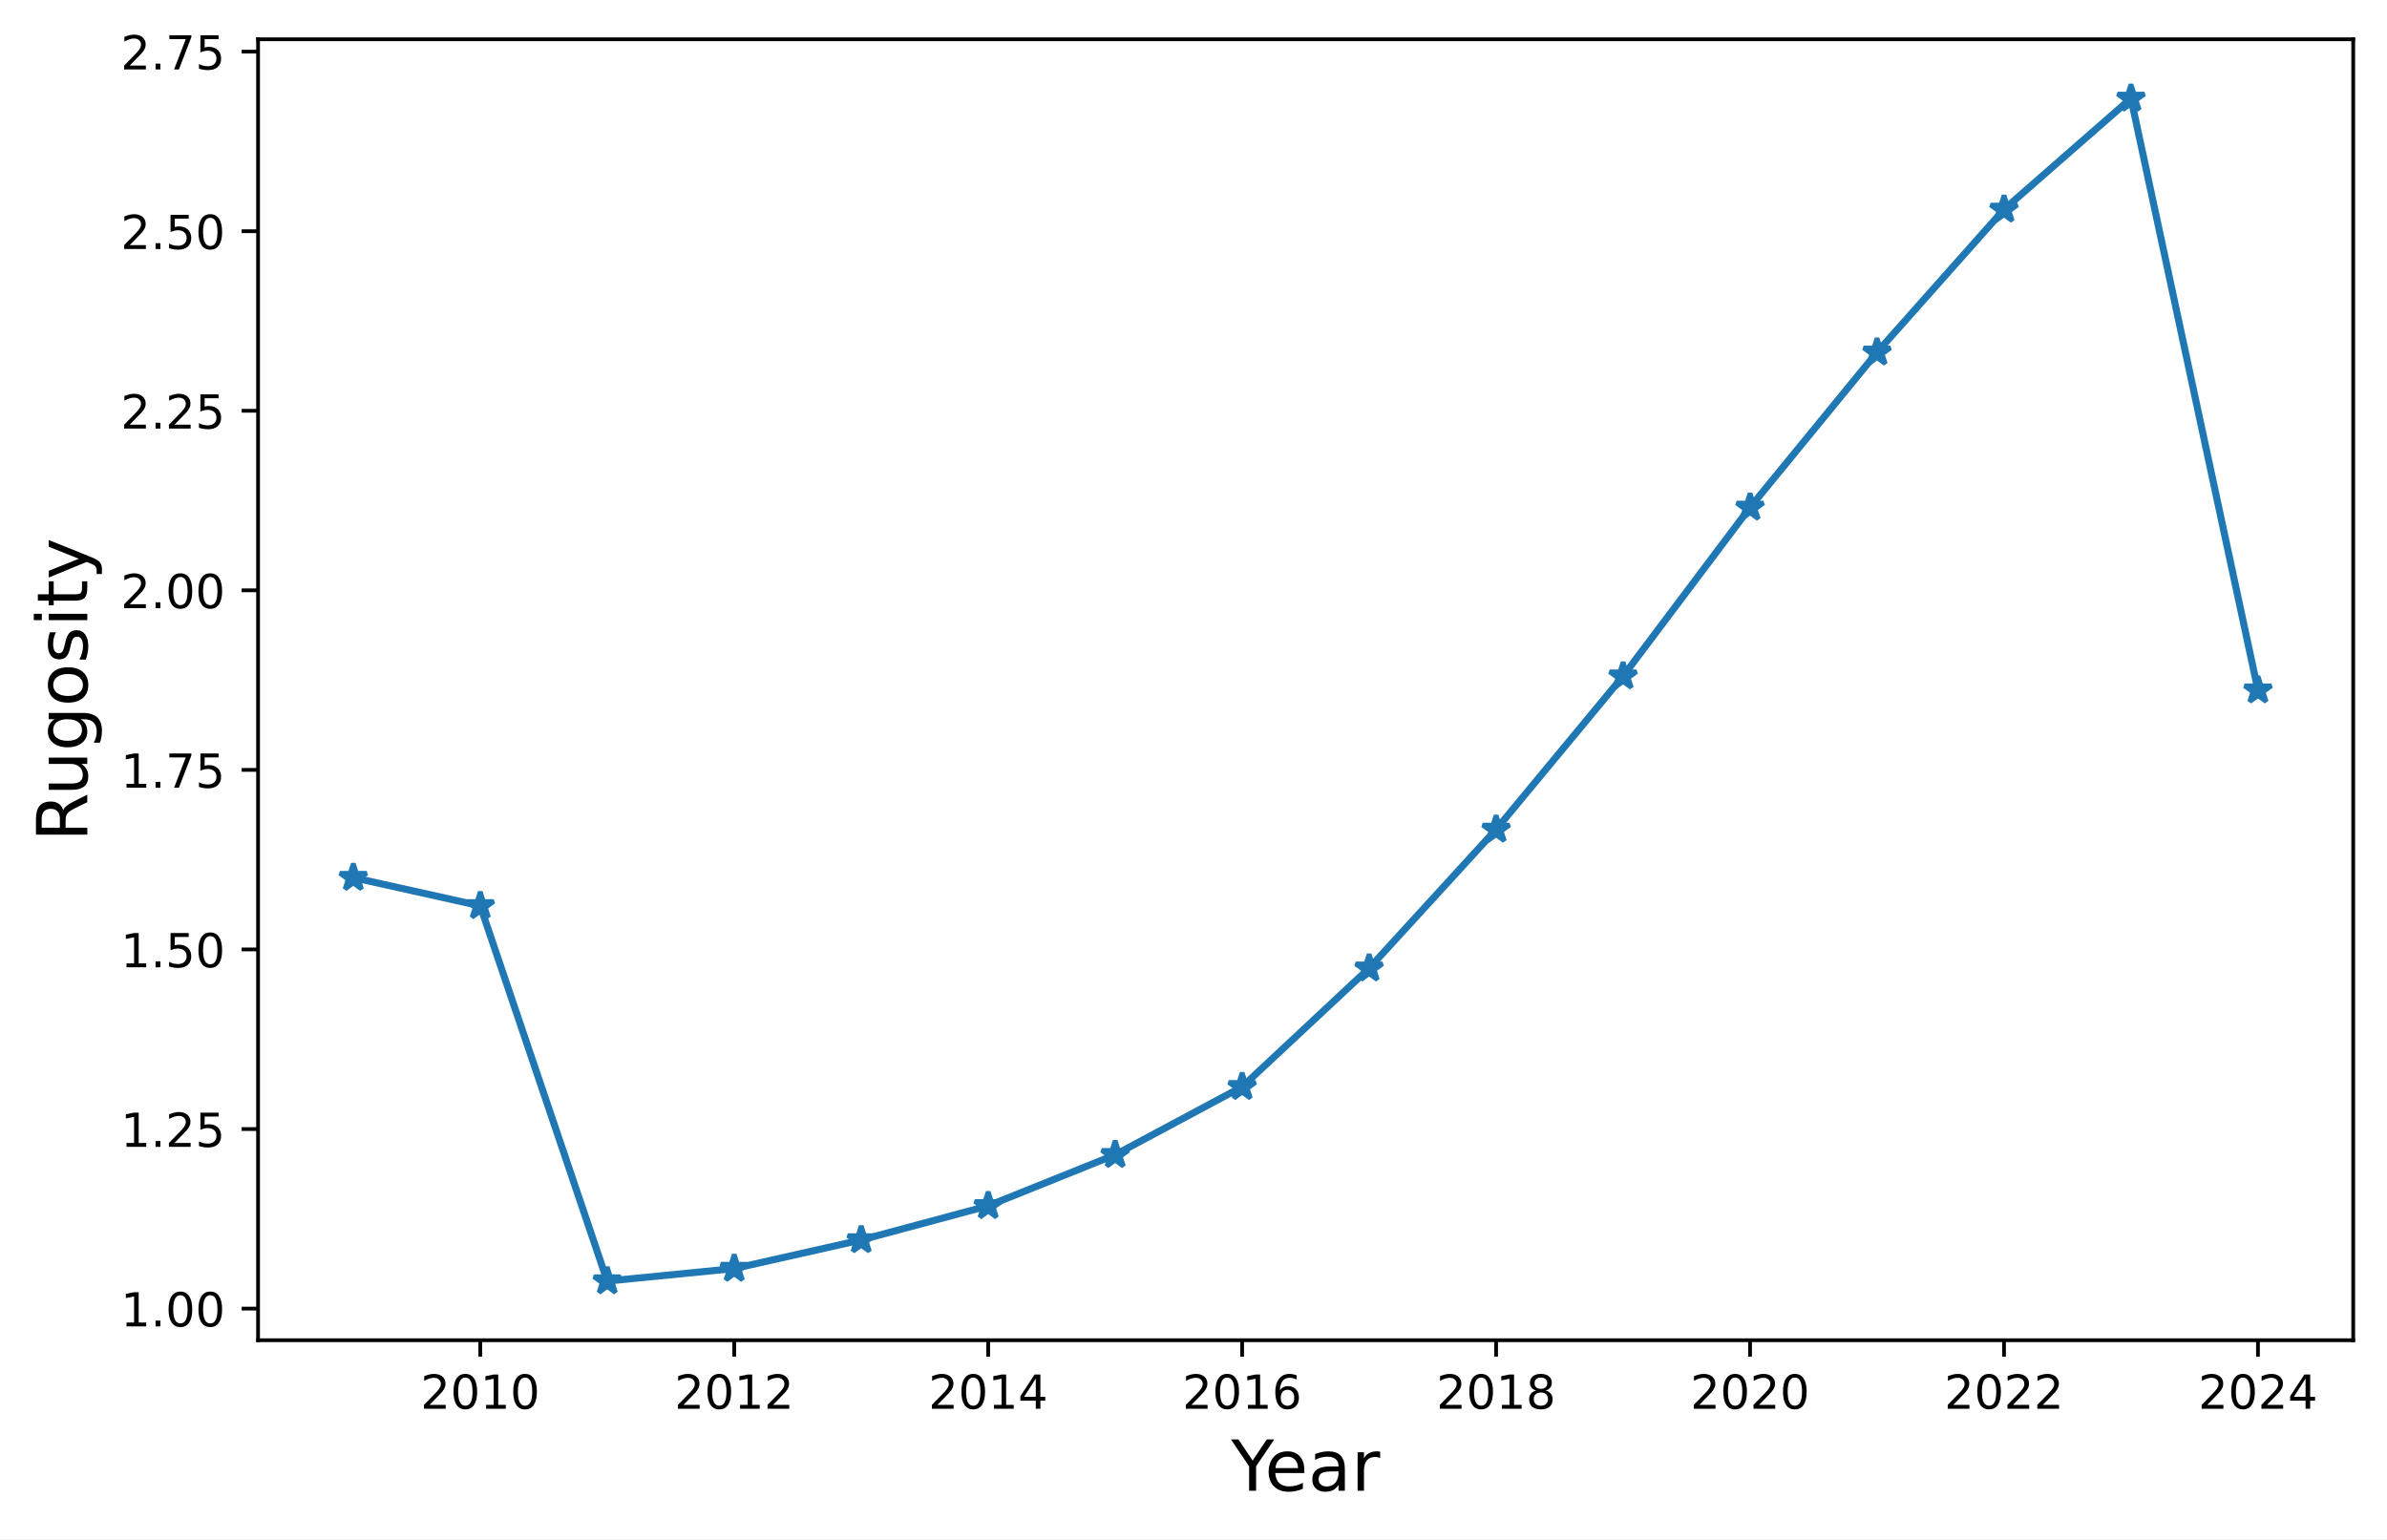
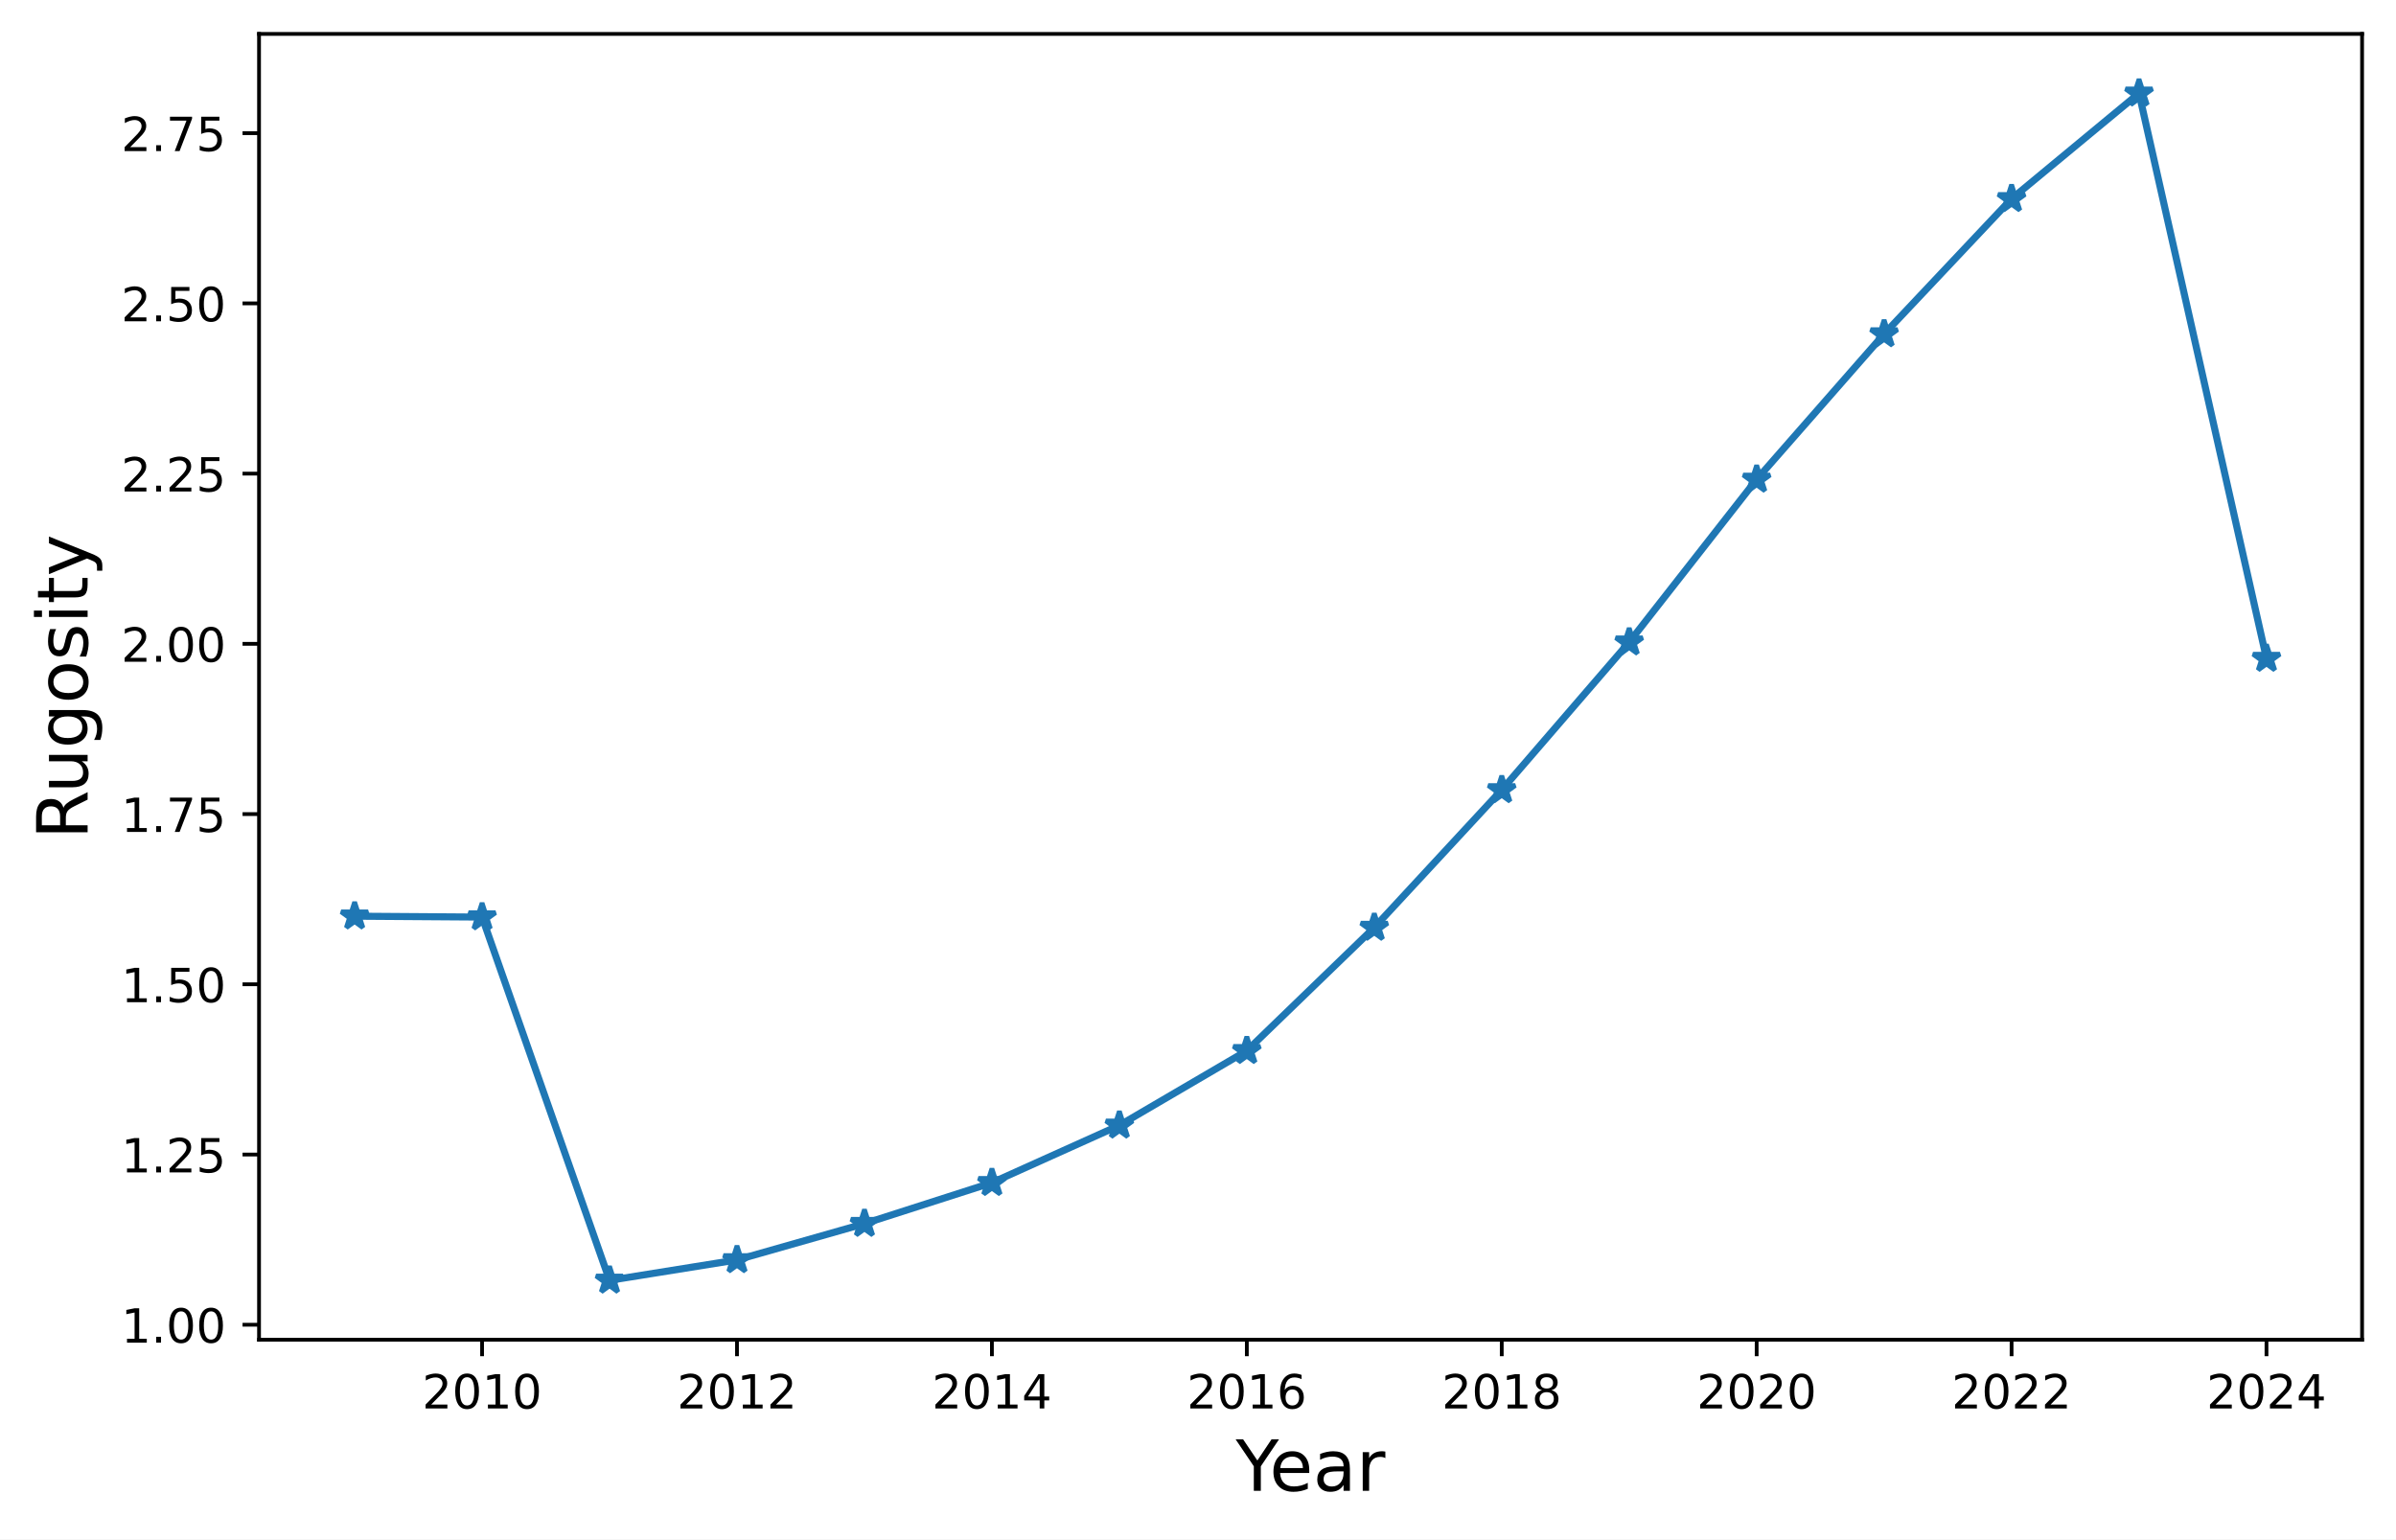
- <svg xmlns="http://www.w3.org/2000/svg" xmlns:xlink="http://www.w3.org/1999/xlink" width="508.583pt" height="327.965pt" viewBox="0 0 508.583 327.965" version="1.1">
+ <svg xmlns="http://www.w3.org/2000/svg" xmlns:xlink="http://www.w3.org/1999/xlink" width="508.583pt" height="326.795pt" viewBox="0 0 508.583 326.795" version="1.1">
  <defs>
    <style type="text/css">*{stroke-linejoin: round; stroke-linecap: butt}</style>
  </defs>
  <g id="figure_1">
    <g id="patch_1">
-       <path d="M 0 327.965  L 508.583 327.965  L 508.583 0  L 0 0  z " style="fill: #ffffff" />
+       <path d="M 0 326.795  L 508.583 326.795  L 508.583 0  L 0 0  z " style="fill: #ffffff" />
    </g>
    <g id="axes_1">
      <g id="patch_2">
-         <path d="M 54.983 285.57  L 501.383 285.57  L 501.383 8.37  L 54.983 8.37  z " style="fill: #ffffff" />
+         <path d="M 54.983 284.4  L 501.383 284.4  L 501.383 7.2  L 54.983 7.2  z " style="fill: #ffffff" />
      </g>
      <g id="matplotlib.axis_1">
        <g id="xtick_1">
          <g id="line2d_1">
            <defs>
-               <path id="m96ef31559e" d="M 0 0  L 0 3.5  " style="stroke: #000000; stroke-width: 0.8" />
+               <path id="m5ec1a1b9ff" d="M 0 0  L 0 3.5  " style="stroke: #000000; stroke-width: 0.8" />
            </defs>
            <g>
-               <use xlink:href="#m96ef31559e" x="102.328" y="285.57" style="stroke: #000000; stroke-width: 0.8" />
+               <use xlink:href="#m5ec1a1b9ff" x="102.328" y="284.4" style="stroke: #000000; stroke-width: 0.8" />
            </g>
          </g>
          <g id="text_1">
-             <g transform="translate(89.60327 300.1683) scale(0.1 -0.1)">
+             <g transform="translate(89.60327 298.9984) scale(0.1 -0.1)">
              <defs>
                <path id="DejaVuSans-32" d="M 1228 531  L 3431 531  L 3431 0  L 469 0  L 469 531  Q 828 903 1448 1529  Q 2069 2156 2228 2338  Q 2531 2678 2651 2914  Q 2772 3150 2772 3378  Q 2772 3750 2511 3984  Q 2250 4219 1831 4219  Q 1534 4219 1204 4116  Q 875 4013 500 3803  L 500 4441  Q 881 4594 1212 4672  Q 1544 4750 1819 4750  Q 2544 4750 2975 4387  Q 3406 4025 3406 3419  Q 3406 3131 3298 2873  Q 3191 2616 2906 2266  Q 2828 2175 2409 1742  Q 1991 1309 1228 531  z " transform="scale(0.015625)" />
                <path id="DejaVuSans-30" d="M 2034 4250  Q 1547 4250 1301 3770  Q 1056 3291 1056 2328  Q 1056 1369 1301 889  Q 1547 409 2034 409  Q 2525 409 2770 889  Q 3016 1369 3016 2328  Q 3016 3291 2770 3770  Q 2525 4250 2034 4250  z M 2034 4750  Q 2819 4750 3233 4129  Q 3647 3509 3647 2328  Q 3647 1150 3233 529  Q 2819 -91 2034 -91  Q 1250 -91 836 529  Q 422 1150 422 2328  Q 422 3509 836 4129  Q 1250 4750 2034 4750  z " transform="scale(0.015625)" />
                <path id="DejaVuSans-31" d="M 794 531  L 1825 531  L 1825 4091  L 703 3866  L 703 4441  L 1819 4666  L 2450 4666  L 2450 531  L 3481 531  L 3481 0  L 794 0  L 794 531  z " transform="scale(0.015625)" />
              </defs>
              <use xlink:href="#DejaVuSans-32" />
              <use xlink:href="#DejaVuSans-30" x="63.623" />
              <use xlink:href="#DejaVuSans-31" x="127.246" />
              <use xlink:href="#DejaVuSans-30" x="190.869" />
            </g>
          </g>
        </g>
        <g id="xtick_2">
          <g id="line2d_2">
            <g>
-               <use xlink:href="#m96ef31559e" x="156.437" y="285.57" style="stroke: #000000; stroke-width: 0.8" />
+               <use xlink:href="#m5ec1a1b9ff" x="156.437" y="284.4" style="stroke: #000000; stroke-width: 0.8" />
            </g>
          </g>
          <g id="text_2">
-             <g transform="translate(143.7124 300.1683) scale(0.1 -0.1)">
+             <g transform="translate(143.7124 298.9984) scale(0.1 -0.1)">
              <use xlink:href="#DejaVuSans-32" />
              <use xlink:href="#DejaVuSans-30" x="63.623" />
              <use xlink:href="#DejaVuSans-31" x="127.246" />
              <use xlink:href="#DejaVuSans-32" x="190.869" />
            </g>
          </g>
        </g>
        <g id="xtick_3">
          <g id="line2d_3">
            <g>
-               <use xlink:href="#m96ef31559e" x="210.546" y="285.57" style="stroke: #000000; stroke-width: 0.8" />
+               <use xlink:href="#m5ec1a1b9ff" x="210.546" y="284.4" style="stroke: #000000; stroke-width: 0.8" />
            </g>
          </g>
          <g id="text_3">
-             <g transform="translate(197.8214 300.1683) scale(0.1 -0.1)">
+             <g transform="translate(197.8214 298.9984) scale(0.1 -0.1)">
              <defs>
                <path id="DejaVuSans-34" d="M 2419 4116  L 825 1625  L 2419 1625  L 2419 4116  z M 2253 4666  L 3047 4666  L 3047 1625  L 3713 1625  L 3713 1100  L 3047 1100  L 3047 0  L 2419 0  L 2419 1100  L 313 1100  L 313 1709  L 2253 4666  z " transform="scale(0.015625)" />
              </defs>
              <use xlink:href="#DejaVuSans-32" />
              <use xlink:href="#DejaVuSans-30" x="63.623" />
              <use xlink:href="#DejaVuSans-31" x="127.246" />
              <use xlink:href="#DejaVuSans-34" x="190.869" />
            </g>
          </g>
        </g>
        <g id="xtick_4">
          <g id="line2d_4">
            <g>
-               <use xlink:href="#m96ef31559e" x="264.656" y="285.57" style="stroke: #000000; stroke-width: 0.8" />
+               <use xlink:href="#m5ec1a1b9ff" x="264.656" y="284.4" style="stroke: #000000; stroke-width: 0.8" />
            </g>
          </g>
          <g id="text_4">
-             <g transform="translate(251.9305 300.1683) scale(0.1 -0.1)">
+             <g transform="translate(251.9305 298.9984) scale(0.1 -0.1)">
              <defs>
                <path id="DejaVuSans-36" d="M 2113 2584  Q 1688 2584 1439 2293  Q 1191 2003 1191 1497  Q 1191 994 1439 701  Q 1688 409 2113 409  Q 2538 409 2786 701  Q 3034 994 3034 1497  Q 3034 2003 2786 2293  Q 2538 2584 2113 2584  z M 3366 4563  L 3366 3988  Q 3128 4100 2886 4159  Q 2644 4219 2406 4219  Q 1781 4219 1451 3797  Q 1122 3375 1075 2522  Q 1259 2794 1537 2939  Q 1816 3084 2150 3084  Q 2853 3084 3261 2657  Q 3669 2231 3669 1497  Q 3669 778 3244 343  Q 2819 -91 2113 -91  Q 1303 -91 875 529  Q 447 1150 447 2328  Q 447 3434 972 4092  Q 1497 4750 2381 4750  Q 2619 4750 2861 4703  Q 3103 4656 3366 4563  z " transform="scale(0.015625)" />
              </defs>
              <use xlink:href="#DejaVuSans-32" />
              <use xlink:href="#DejaVuSans-30" x="63.623" />
              <use xlink:href="#DejaVuSans-31" x="127.246" />
              <use xlink:href="#DejaVuSans-36" x="190.869" />
            </g>
          </g>
        </g>
        <g id="xtick_5">
          <g id="line2d_5">
            <g>
-               <use xlink:href="#m96ef31559e" x="318.765" y="285.57" style="stroke: #000000; stroke-width: 0.8" />
+               <use xlink:href="#m5ec1a1b9ff" x="318.765" y="284.4" style="stroke: #000000; stroke-width: 0.8" />
            </g>
          </g>
          <g id="text_5">
-             <g transform="translate(306.0396 300.1683) scale(0.1 -0.1)">
+             <g transform="translate(306.0396 298.9984) scale(0.1 -0.1)">
              <defs>
                <path id="DejaVuSans-38" d="M 2034 2216  Q 1584 2216 1326 1975  Q 1069 1734 1069 1313  Q 1069 891 1326 650  Q 1584 409 2034 409  Q 2484 409 2743 651  Q 3003 894 3003 1313  Q 3003 1734 2745 1975  Q 2488 2216 2034 2216  z M 1403 2484  Q 997 2584 770 2862  Q 544 3141 544 3541  Q 544 4100 942 4425  Q 1341 4750 2034 4750  Q 2731 4750 3128 4425  Q 3525 4100 3525 3541  Q 3525 3141 3298 2862  Q 3072 2584 2669 2484  Q 3125 2378 3379 2068  Q 3634 1759 3634 1313  Q 3634 634 3220 271  Q 2806 -91 2034 -91  Q 1263 -91 848 271  Q 434 634 434 1313  Q 434 1759 690 2068  Q 947 2378 1403 2484  z M 1172 3481  Q 1172 3119 1398 2916  Q 1625 2713 2034 2713  Q 2441 2713 2670 2916  Q 2900 3119 2900 3481  Q 2900 3844 2670 4047  Q 2441 4250 2034 4250  Q 1625 4250 1398 4047  Q 1172 3844 1172 3481  z " transform="scale(0.015625)" />
              </defs>
              <use xlink:href="#DejaVuSans-32" />
              <use xlink:href="#DejaVuSans-30" x="63.623" />
              <use xlink:href="#DejaVuSans-31" x="127.246" />
              <use xlink:href="#DejaVuSans-38" x="190.869" />
            </g>
          </g>
        </g>
        <g id="xtick_6">
          <g id="line2d_6">
            <g>
-               <use xlink:href="#m96ef31559e" x="372.874" y="285.57" style="stroke: #000000; stroke-width: 0.8" />
+               <use xlink:href="#m5ec1a1b9ff" x="372.874" y="284.4" style="stroke: #000000; stroke-width: 0.8" />
            </g>
          </g>
          <g id="text_6">
-             <g transform="translate(360.1487 300.1683) scale(0.1 -0.1)">
+             <g transform="translate(360.1487 298.9984) scale(0.1 -0.1)">
              <use xlink:href="#DejaVuSans-32" />
              <use xlink:href="#DejaVuSans-30" x="63.623" />
              <use xlink:href="#DejaVuSans-32" x="127.246" />
              <use xlink:href="#DejaVuSans-30" x="190.869" />
            </g>
          </g>
        </g>
        <g id="xtick_7">
          <g id="line2d_7">
            <g>
-               <use xlink:href="#m96ef31559e" x="426.983" y="285.57" style="stroke: #000000; stroke-width: 0.8" />
+               <use xlink:href="#m5ec1a1b9ff" x="426.983" y="284.4" style="stroke: #000000; stroke-width: 0.8" />
            </g>
          </g>
          <g id="text_7">
-             <g transform="translate(414.2578 300.1683) scale(0.1 -0.1)">
+             <g transform="translate(414.2578 298.9984) scale(0.1 -0.1)">
              <use xlink:href="#DejaVuSans-32" />
              <use xlink:href="#DejaVuSans-30" x="63.623" />
              <use xlink:href="#DejaVuSans-32" x="127.246" />
              <use xlink:href="#DejaVuSans-32" x="190.869" />
            </g>
          </g>
        </g>
        <g id="xtick_8">
          <g id="line2d_8">
            <g>
-               <use xlink:href="#m96ef31559e" x="481.092" y="285.57" style="stroke: #000000; stroke-width: 0.8" />
+               <use xlink:href="#m5ec1a1b9ff" x="481.092" y="284.4" style="stroke: #000000; stroke-width: 0.8" />
            </g>
          </g>
          <g id="text_8">
-             <g transform="translate(468.3669 300.1683) scale(0.1 -0.1)">
+             <g transform="translate(468.3669 298.9984) scale(0.1 -0.1)">
              <use xlink:href="#DejaVuSans-32" />
              <use xlink:href="#DejaVuSans-30" x="63.623" />
              <use xlink:href="#DejaVuSans-32" x="127.246" />
              <use xlink:href="#DejaVuSans-34" x="190.869" />
            </g>
          </g>
        </g>
        <g id="text_9">
-           <g transform="translate(262.3016 317.6457) scale(0.15 -0.15)">
+           <g transform="translate(262.3016 316.4758) scale(0.15 -0.15)">
            <defs>
              <path id="DejaVuSans-59" d="M -13 4666  L 666 4666  L 1959 2747  L 3244 4666  L 3922 4666  L 2272 2222  L 2272 0  L 1638 0  L 1638 2222  L -13 4666  z " transform="scale(0.015625)" />
              <path id="DejaVuSans-65" d="M 3597 1894  L 3597 1613  L 953 1613  Q 991 1019 1311 708  Q 1631 397 2203 397  Q 2534 397 2845 478  Q 3156 559 3463 722  L 3463 178  Q 3153 47 2828 -22  Q 2503 -91 2169 -91  Q 1331 -91 842 396  Q 353 884 353 1716  Q 353 2575 817 3079  Q 1281 3584 2069 3584  Q 2775 3584 3186 3129  Q 3597 2675 3597 1894  z M 3022 2063  Q 3016 2534 2758 2815  Q 2500 3097 2075 3097  Q 1594 3097 1305 2825  Q 1016 2553 972 2059  L 3022 2063  z " transform="scale(0.015625)" />
              <path id="DejaVuSans-61" d="M 2194 1759  Q 1497 1759 1228 1600  Q 959 1441 959 1056  Q 959 750 1161 570  Q 1363 391 1709 391  Q 2188 391 2477 730  Q 2766 1069 2766 1631  L 2766 1759  L 2194 1759  z M 3341 1997  L 3341 0  L 2766 0  L 2766 531  Q 2569 213 2275 61  Q 1981 -91 1556 -91  Q 1019 -91 701 211  Q 384 513 384 1019  Q 384 1609 779 1909  Q 1175 2209 1959 2209  L 2766 2209  L 2766 2266  Q 2766 2663 2505 2880  Q 2244 3097 1772 3097  Q 1472 3097 1187 3025  Q 903 2953 641 2809  L 641 3341  Q 956 3463 1253 3523  Q 1550 3584 1831 3584  Q 2591 3584 2966 3190  Q 3341 2797 3341 1997  z " transform="scale(0.015625)" />
              <path id="DejaVuSans-72" d="M 2631 2963  Q 2534 3019 2420 3045  Q 2306 3072 2169 3072  Q 1681 3072 1420 2755  Q 1159 2438 1159 1844  L 1159 0  L 581 0  L 581 3500  L 1159 3500  L 1159 2956  Q 1341 3275 1631 3429  Q 1922 3584 2338 3584  Q 2397 3584 2469 3576  Q 2541 3569 2628 3553  L 2631 2963  z " transform="scale(0.015625)" />
            </defs>
            <use xlink:href="#DejaVuSans-59" />
            <use xlink:href="#DejaVuSans-65" x="47.834" />
            <use xlink:href="#DejaVuSans-61" x="109.357" />
            <use xlink:href="#DejaVuSans-72" x="170.637" />
          </g>
        </g>
      </g>
      <g id="matplotlib.axis_2">
        <g id="ytick_1">
          <g id="line2d_9">
            <defs>
-               <path id="md40ac750f4" d="M 0 0  L -3.5 0  " style="stroke: #000000; stroke-width: 0.8" />
+               <path id="me7e312213f" d="M 0 0  L -3.5 0  " style="stroke: #000000; stroke-width: 0.8" />
            </defs>
            <g>
-               <use xlink:href="#md40ac750f4" x="54.983" y="278.828" style="stroke: #000000; stroke-width: 0.8" />
+               <use xlink:href="#me7e312213f" x="54.983" y="281.221" style="stroke: #000000; stroke-width: 0.8" />
            </g>
          </g>
          <g id="text_10">
-             <g transform="translate(25.71719 282.6271) scale(0.1 -0.1)">
+             <g transform="translate(25.71719 285.0204) scale(0.1 -0.1)">
              <defs>
                <path id="DejaVuSans-2e" d="M 684 794  L 1344 794  L 1344 0  L 684 0  L 684 794  z " transform="scale(0.015625)" />
              </defs>
              <use xlink:href="#DejaVuSans-31" />
              <use xlink:href="#DejaVuSans-2e" x="63.623" />
              <use xlink:href="#DejaVuSans-30" x="95.41" />
              <use xlink:href="#DejaVuSans-30" x="159.033" />
            </g>
          </g>
        </g>
        <g id="ytick_2">
          <g id="line2d_10">
            <g>
-               <use xlink:href="#md40ac750f4" x="54.983" y="240.567" style="stroke: #000000; stroke-width: 0.8" />
+               <use xlink:href="#me7e312213f" x="54.983" y="245.085" style="stroke: #000000; stroke-width: 0.8" />
            </g>
          </g>
          <g id="text_11">
-             <g transform="translate(25.71719 244.3658) scale(0.1 -0.1)">
+             <g transform="translate(25.71719 248.8845) scale(0.1 -0.1)">
              <defs>
                <path id="DejaVuSans-35" d="M 691 4666  L 3169 4666  L 3169 4134  L 1269 4134  L 1269 2991  Q 1406 3038 1543 3061  Q 1681 3084 1819 3084  Q 2600 3084 3056 2656  Q 3513 2228 3513 1497  Q 3513 744 3044 326  Q 2575 -91 1722 -91  Q 1428 -91 1123 -41  Q 819 9 494 109  L 494 744  Q 775 591 1075 516  Q 1375 441 1709 441  Q 2250 441 2565 725  Q 2881 1009 2881 1497  Q 2881 1984 2565 2268  Q 2250 2553 1709 2553  Q 1456 2553 1204 2497  Q 953 2441 691 2322  L 691 4666  z " transform="scale(0.015625)" />
              </defs>
              <use xlink:href="#DejaVuSans-31" />
              <use xlink:href="#DejaVuSans-2e" x="63.623" />
              <use xlink:href="#DejaVuSans-32" x="95.41" />
              <use xlink:href="#DejaVuSans-35" x="159.033" />
            </g>
          </g>
        </g>
        <g id="ytick_3">
          <g id="line2d_11">
            <g>
-               <use xlink:href="#md40ac750f4" x="54.983" y="202.305" style="stroke: #000000; stroke-width: 0.8" />
+               <use xlink:href="#me7e312213f" x="54.983" y="208.949" style="stroke: #000000; stroke-width: 0.8" />
            </g>
          </g>
          <g id="text_12">
-             <g transform="translate(25.71719 206.1046) scale(0.1 -0.1)">
+             <g transform="translate(25.71719 212.7486) scale(0.1 -0.1)">
              <use xlink:href="#DejaVuSans-31" />
              <use xlink:href="#DejaVuSans-2e" x="63.623" />
              <use xlink:href="#DejaVuSans-35" x="95.41" />
              <use xlink:href="#DejaVuSans-30" x="159.033" />
            </g>
          </g>
        </g>
        <g id="ytick_4">
          <g id="line2d_12">
            <g>
-               <use xlink:href="#md40ac750f4" x="54.983" y="164.044" style="stroke: #000000; stroke-width: 0.8" />
+               <use xlink:href="#me7e312213f" x="54.983" y="172.813" style="stroke: #000000; stroke-width: 0.8" />
            </g>
          </g>
          <g id="text_13">
-             <g transform="translate(25.71719 167.8434) scale(0.1 -0.1)">
+             <g transform="translate(25.71719 176.6127) scale(0.1 -0.1)">
              <defs>
                <path id="DejaVuSans-37" d="M 525 4666  L 3525 4666  L 3525 4397  L 1831 0  L 1172 0  L 2766 4134  L 525 4134  L 525 4666  z " transform="scale(0.015625)" />
              </defs>
              <use xlink:href="#DejaVuSans-31" />
              <use xlink:href="#DejaVuSans-2e" x="63.623" />
              <use xlink:href="#DejaVuSans-37" x="95.41" />
              <use xlink:href="#DejaVuSans-35" x="159.033" />
            </g>
          </g>
        </g>
        <g id="ytick_5">
          <g id="line2d_13">
            <g>
-               <use xlink:href="#md40ac750f4" x="54.983" y="125.783" style="stroke: #000000; stroke-width: 0.8" />
+               <use xlink:href="#me7e312213f" x="54.983" y="136.678" style="stroke: #000000; stroke-width: 0.8" />
            </g>
          </g>
          <g id="text_14">
-             <g transform="translate(25.71719 129.5821) scale(0.1 -0.1)">
+             <g transform="translate(25.71719 140.4768) scale(0.1 -0.1)">
              <use xlink:href="#DejaVuSans-32" />
              <use xlink:href="#DejaVuSans-2e" x="63.623" />
              <use xlink:href="#DejaVuSans-30" x="95.41" />
              <use xlink:href="#DejaVuSans-30" x="159.033" />
            </g>
          </g>
        </g>
        <g id="ytick_6">
          <g id="line2d_14">
            <g>
-               <use xlink:href="#md40ac750f4" x="54.983" y="87.522" style="stroke: #000000; stroke-width: 0.8" />
+               <use xlink:href="#me7e312213f" x="54.983" y="100.542" style="stroke: #000000; stroke-width: 0.8" />
            </g>
          </g>
          <g id="text_15">
-             <g transform="translate(25.71719 91.3209) scale(0.1 -0.1)">
+             <g transform="translate(25.71719 104.3409) scale(0.1 -0.1)">
              <use xlink:href="#DejaVuSans-32" />
              <use xlink:href="#DejaVuSans-2e" x="63.623" />
              <use xlink:href="#DejaVuSans-32" x="95.41" />
              <use xlink:href="#DejaVuSans-35" x="159.033" />
            </g>
          </g>
        </g>
        <g id="ytick_7">
          <g id="line2d_15">
            <g>
-               <use xlink:href="#md40ac750f4" x="54.983" y="49.26" style="stroke: #000000; stroke-width: 0.8" />
+               <use xlink:href="#me7e312213f" x="54.983" y="64.406" style="stroke: #000000; stroke-width: 0.8" />
            </g>
          </g>
          <g id="text_16">
-             <g transform="translate(25.71719 53.05967) scale(0.1 -0.1)">
+             <g transform="translate(25.71719 68.20499) scale(0.1 -0.1)">
              <use xlink:href="#DejaVuSans-32" />
              <use xlink:href="#DejaVuSans-2e" x="63.623" />
              <use xlink:href="#DejaVuSans-35" x="95.41" />
              <use xlink:href="#DejaVuSans-30" x="159.033" />
            </g>
          </g>
        </g>
        <g id="ytick_8">
          <g id="line2d_16">
            <g>
-               <use xlink:href="#md40ac750f4" x="54.983" y="10.999" style="stroke: #000000; stroke-width: 0.8" />
+               <use xlink:href="#me7e312213f" x="54.983" y="28.27" style="stroke: #000000; stroke-width: 0.8" />
            </g>
          </g>
          <g id="text_17">
-             <g transform="translate(25.71719 14.79844) scale(0.1 -0.1)">
+             <g transform="translate(25.71719 32.06909) scale(0.1 -0.1)">
              <use xlink:href="#DejaVuSans-32" />
              <use xlink:href="#DejaVuSans-2e" x="63.623" />
              <use xlink:href="#DejaVuSans-37" x="95.41" />
              <use xlink:href="#DejaVuSans-35" x="159.033" />
            </g>
          </g>
        </g>
        <g id="text_18">
-           <g transform="translate(18.59766 179.3171) rotate(-90) scale(0.15 -0.15)">
+           <g transform="translate(18.59766 178.1473) rotate(-90) scale(0.15 -0.15)">
            <defs>
              <path id="DejaVuSans-52" d="M 2841 2188  Q 3044 2119 3236 1894  Q 3428 1669 3622 1275  L 4263 0  L 3584 0  L 2988 1197  Q 2756 1666 2539 1819  Q 2322 1972 1947 1972  L 1259 1972  L 1259 0  L 628 0  L 628 4666  L 2053 4666  Q 2853 4666 3247 4331  Q 3641 3997 3641 3322  Q 3641 2881 3436 2590  Q 3231 2300 2841 2188  z M 1259 4147  L 1259 2491  L 2053 2491  Q 2509 2491 2742 2702  Q 2975 2913 2975 3322  Q 2975 3731 2742 3939  Q 2509 4147 2053 4147  L 1259 4147  z " transform="scale(0.015625)" />
              <path id="DejaVuSans-75" d="M 544 1381  L 544 3500  L 1119 3500  L 1119 1403  Q 1119 906 1312 657  Q 1506 409 1894 409  Q 2359 409 2629 706  Q 2900 1003 2900 1516  L 2900 3500  L 3475 3500  L 3475 0  L 2900 0  L 2900 538  Q 2691 219 2414 64  Q 2138 -91 1772 -91  Q 1169 -91 856 284  Q 544 659 544 1381  z M 1991 3584  L 1991 3584  z " transform="scale(0.015625)" />
              <path id="DejaVuSans-67" d="M 2906 1791  Q 2906 2416 2648 2759  Q 2391 3103 1925 3103  Q 1463 3103 1205 2759  Q 947 2416 947 1791  Q 947 1169 1205 825  Q 1463 481 1925 481  Q 2391 481 2648 825  Q 2906 1169 2906 1791  z M 3481 434  Q 3481 -459 3084 -895  Q 2688 -1331 1869 -1331  Q 1566 -1331 1297 -1286  Q 1028 -1241 775 -1147  L 775 -588  Q 1028 -725 1275 -790  Q 1522 -856 1778 -856  Q 2344 -856 2625 -561  Q 2906 -266 2906 331  L 2906 616  Q 2728 306 2450 153  Q 2172 0 1784 0  Q 1141 0 747 490  Q 353 981 353 1791  Q 353 2603 747 3093  Q 1141 3584 1784 3584  Q 2172 3584 2450 3431  Q 2728 3278 2906 2969  L 2906 3500  L 3481 3500  L 3481 434  z " transform="scale(0.015625)" />
              <path id="DejaVuSans-6f" d="M 1959 3097  Q 1497 3097 1228 2736  Q 959 2375 959 1747  Q 959 1119 1226 758  Q 1494 397 1959 397  Q 2419 397 2687 759  Q 2956 1122 2956 1747  Q 2956 2369 2687 2733  Q 2419 3097 1959 3097  z M 1959 3584  Q 2709 3584 3137 3096  Q 3566 2609 3566 1747  Q 3566 888 3137 398  Q 2709 -91 1959 -91  Q 1206 -91 779 398  Q 353 888 353 1747  Q 353 2609 779 3096  Q 1206 3584 1959 3584  z " transform="scale(0.015625)" />
              <path id="DejaVuSans-73" d="M 2834 3397  L 2834 2853  Q 2591 2978 2328 3040  Q 2066 3103 1784 3103  Q 1356 3103 1142 2972  Q 928 2841 928 2578  Q 928 2378 1081 2264  Q 1234 2150 1697 2047  L 1894 2003  Q 2506 1872 2764 1633  Q 3022 1394 3022 966  Q 3022 478 2636 193  Q 2250 -91 1575 -91  Q 1294 -91 989 -36  Q 684 19 347 128  L 347 722  Q 666 556 975 473  Q 1284 391 1588 391  Q 1994 391 2212 530  Q 2431 669 2431 922  Q 2431 1156 2273 1281  Q 2116 1406 1581 1522  L 1381 1569  Q 847 1681 609 1914  Q 372 2147 372 2553  Q 372 3047 722 3315  Q 1072 3584 1716 3584  Q 2034 3584 2315 3537  Q 2597 3491 2834 3397  z " transform="scale(0.015625)" />
              <path id="DejaVuSans-69" d="M 603 3500  L 1178 3500  L 1178 0  L 603 0  L 603 3500  z M 603 4863  L 1178 4863  L 1178 4134  L 603 4134  L 603 4863  z " transform="scale(0.015625)" />
              <path id="DejaVuSans-74" d="M 1172 4494  L 1172 3500  L 2356 3500  L 2356 3053  L 1172 3053  L 1172 1153  Q 1172 725 1289 603  Q 1406 481 1766 481  L 2356 481  L 2356 0  L 1766 0  Q 1100 0 847 248  Q 594 497 594 1153  L 594 3053  L 172 3053  L 172 3500  L 594 3500  L 594 4494  L 1172 4494  z " transform="scale(0.015625)" />
              <path id="DejaVuSans-79" d="M 2059 -325  Q 1816 -950 1584 -1140  Q 1353 -1331 966 -1331  L 506 -1331  L 506 -850  L 844 -850  Q 1081 -850 1212 -737  Q 1344 -625 1503 -206  L 1606 56  L 191 3500  L 800 3500  L 1894 763  L 2988 3500  L 3597 3500  L 2059 -325  z " transform="scale(0.015625)" />
            </defs>
            <use xlink:href="#DejaVuSans-52" />
            <use xlink:href="#DejaVuSans-75" x="64.982" />
            <use xlink:href="#DejaVuSans-67" x="128.361" />
            <use xlink:href="#DejaVuSans-6f" x="191.838" />
            <use xlink:href="#DejaVuSans-73" x="253.02" />
            <use xlink:href="#DejaVuSans-69" x="305.119" />
            <use xlink:href="#DejaVuSans-74" x="332.902" />
            <use xlink:href="#DejaVuSans-79" x="372.111" />
          </g>
        </g>
      </g>
      <g id="line2d_17">
-         <path d="M 75.274 187.001  L 102.328 193.018  L 129.383 272.97  L 156.437 270.299  L 183.492 264.207  L 210.546 256.935  L 237.601 246.053  L 264.656 231.57  L 291.71 206.315  L 318.765 176.732  L 345.819 144.074  L 372.874 108.116  L 399.928 75.066  L 426.983 44.622  L 454.037 20.97  L 481.092 147.063  " clip-path="url(#pc7f38a9227)" style="fill: none; stroke: #1f77b4; stroke-width: 1.5; stroke-linecap: square" />
+         <path d="M 75.274 194.495  L 102.328 194.681  L 129.383 271.8  L 156.437 267.46  L 183.492 259.758  L 210.546 251.074  L 237.601 238.893  L 264.656 223.06  L 291.71 196.9  L 318.765 167.683  L 345.819 136.326  L 372.874 101.769  L 399.928 70.907  L 426.983 42.202  L 454.037 19.8  L 481.092 139.8  " clip-path="url(#p85b3106968)" style="fill: none; stroke: #1f77b4; stroke-width: 1.5; stroke-linecap: square" />
        <defs>
-           <path id="m69dc246402" d="M 0 -3  L -0.674 -0.927  L -2.853 -0.927  L -1.09 0.354  L -1.763 2.427  L -0 1.146  L 1.763 2.427  L 1.09 0.354  L 2.853 -0.927  L 0.674 -0.927  z " style="stroke: #1f77b4; stroke-linejoin: bevel" />
+           <path id="ma049074f42" d="M 0 -3  L -0.674 -0.927  L -2.853 -0.927  L -1.09 0.354  L -1.763 2.427  L -0 1.146  L 1.763 2.427  L 1.09 0.354  L 2.853 -0.927  L 0.674 -0.927  z " style="stroke: #1f77b4; stroke-linejoin: bevel" />
        </defs>
-         <g clip-path="url(#pc7f38a9227)">
-           <use xlink:href="#m69dc246402" x="75.274" y="187.001" style="fill: #1f77b4; stroke: #1f77b4; stroke-linejoin: bevel" />
-           <use xlink:href="#m69dc246402" x="102.328" y="193.018" style="fill: #1f77b4; stroke: #1f77b4; stroke-linejoin: bevel" />
-           <use xlink:href="#m69dc246402" x="129.383" y="272.97" style="fill: #1f77b4; stroke: #1f77b4; stroke-linejoin: bevel" />
-           <use xlink:href="#m69dc246402" x="156.437" y="270.299" style="fill: #1f77b4; stroke: #1f77b4; stroke-linejoin: bevel" />
-           <use xlink:href="#m69dc246402" x="183.492" y="264.207" style="fill: #1f77b4; stroke: #1f77b4; stroke-linejoin: bevel" />
-           <use xlink:href="#m69dc246402" x="210.546" y="256.935" style="fill: #1f77b4; stroke: #1f77b4; stroke-linejoin: bevel" />
-           <use xlink:href="#m69dc246402" x="237.601" y="246.053" style="fill: #1f77b4; stroke: #1f77b4; stroke-linejoin: bevel" />
-           <use xlink:href="#m69dc246402" x="264.656" y="231.57" style="fill: #1f77b4; stroke: #1f77b4; stroke-linejoin: bevel" />
-           <use xlink:href="#m69dc246402" x="291.71" y="206.315" style="fill: #1f77b4; stroke: #1f77b4; stroke-linejoin: bevel" />
-           <use xlink:href="#m69dc246402" x="318.765" y="176.732" style="fill: #1f77b4; stroke: #1f77b4; stroke-linejoin: bevel" />
-           <use xlink:href="#m69dc246402" x="345.819" y="144.074" style="fill: #1f77b4; stroke: #1f77b4; stroke-linejoin: bevel" />
-           <use xlink:href="#m69dc246402" x="372.874" y="108.116" style="fill: #1f77b4; stroke: #1f77b4; stroke-linejoin: bevel" />
-           <use xlink:href="#m69dc246402" x="399.928" y="75.066" style="fill: #1f77b4; stroke: #1f77b4; stroke-linejoin: bevel" />
-           <use xlink:href="#m69dc246402" x="426.983" y="44.622" style="fill: #1f77b4; stroke: #1f77b4; stroke-linejoin: bevel" />
-           <use xlink:href="#m69dc246402" x="454.037" y="20.97" style="fill: #1f77b4; stroke: #1f77b4; stroke-linejoin: bevel" />
-           <use xlink:href="#m69dc246402" x="481.092" y="147.063" style="fill: #1f77b4; stroke: #1f77b4; stroke-linejoin: bevel" />
+         <g clip-path="url(#p85b3106968)">
+           <use xlink:href="#ma049074f42" x="75.274" y="194.495" style="fill: #1f77b4; stroke: #1f77b4; stroke-linejoin: bevel" />
+           <use xlink:href="#ma049074f42" x="102.328" y="194.681" style="fill: #1f77b4; stroke: #1f77b4; stroke-linejoin: bevel" />
+           <use xlink:href="#ma049074f42" x="129.383" y="271.8" style="fill: #1f77b4; stroke: #1f77b4; stroke-linejoin: bevel" />
+           <use xlink:href="#ma049074f42" x="156.437" y="267.46" style="fill: #1f77b4; stroke: #1f77b4; stroke-linejoin: bevel" />
+           <use xlink:href="#ma049074f42" x="183.492" y="259.758" style="fill: #1f77b4; stroke: #1f77b4; stroke-linejoin: bevel" />
+           <use xlink:href="#ma049074f42" x="210.546" y="251.074" style="fill: #1f77b4; stroke: #1f77b4; stroke-linejoin: bevel" />
+           <use xlink:href="#ma049074f42" x="237.601" y="238.893" style="fill: #1f77b4; stroke: #1f77b4; stroke-linejoin: bevel" />
+           <use xlink:href="#ma049074f42" x="264.656" y="223.06" style="fill: #1f77b4; stroke: #1f77b4; stroke-linejoin: bevel" />
+           <use xlink:href="#ma049074f42" x="291.71" y="196.9" style="fill: #1f77b4; stroke: #1f77b4; stroke-linejoin: bevel" />
+           <use xlink:href="#ma049074f42" x="318.765" y="167.683" style="fill: #1f77b4; stroke: #1f77b4; stroke-linejoin: bevel" />
+           <use xlink:href="#ma049074f42" x="345.819" y="136.326" style="fill: #1f77b4; stroke: #1f77b4; stroke-linejoin: bevel" />
+           <use xlink:href="#ma049074f42" x="372.874" y="101.769" style="fill: #1f77b4; stroke: #1f77b4; stroke-linejoin: bevel" />
+           <use xlink:href="#ma049074f42" x="399.928" y="70.907" style="fill: #1f77b4; stroke: #1f77b4; stroke-linejoin: bevel" />
+           <use xlink:href="#ma049074f42" x="426.983" y="42.202" style="fill: #1f77b4; stroke: #1f77b4; stroke-linejoin: bevel" />
+           <use xlink:href="#ma049074f42" x="454.037" y="19.8" style="fill: #1f77b4; stroke: #1f77b4; stroke-linejoin: bevel" />
+           <use xlink:href="#ma049074f42" x="481.092" y="139.8" style="fill: #1f77b4; stroke: #1f77b4; stroke-linejoin: bevel" />
        </g>
      </g>
      <g id="patch_3">
-         <path d="M 54.983 285.57  L 54.983 8.37  " style="fill: none; stroke: #000000; stroke-width: 0.8; stroke-linejoin: miter; stroke-linecap: square" />
+         <path d="M 54.983 284.4  L 54.983 7.2  " style="fill: none; stroke: #000000; stroke-width: 0.8; stroke-linejoin: miter; stroke-linecap: square" />
      </g>
      <g id="patch_4">
-         <path d="M 501.383 285.57  L 501.383 8.37  " style="fill: none; stroke: #000000; stroke-width: 0.8; stroke-linejoin: miter; stroke-linecap: square" />
+         <path d="M 501.383 284.4  L 501.383 7.2  " style="fill: none; stroke: #000000; stroke-width: 0.8; stroke-linejoin: miter; stroke-linecap: square" />
      </g>
      <g id="patch_5">
-         <path d="M 54.983 285.57  L 501.383 285.57  " style="fill: none; stroke: #000000; stroke-width: 0.8; stroke-linejoin: miter; stroke-linecap: square" />
+         <path d="M 54.983 284.4  L 501.383 284.4  " style="fill: none; stroke: #000000; stroke-width: 0.8; stroke-linejoin: miter; stroke-linecap: square" />
      </g>
      <g id="patch_6">
-         <path d="M 54.983 8.37  L 501.383 8.37  " style="fill: none; stroke: #000000; stroke-width: 0.8; stroke-linejoin: miter; stroke-linecap: square" />
+         <path d="M 54.983 7.2  L 501.383 7.2  " style="fill: none; stroke: #000000; stroke-width: 0.8; stroke-linejoin: miter; stroke-linecap: square" />
      </g>
    </g>
  </g>
  <defs>
-     <clipPath id="pc7f38a9227">
-       <rect x="54.983" y="8.37" width="446.4" height="277.2" />
+     <clipPath id="p85b3106968">
+       <rect x="54.983" y="7.2" width="446.4" height="277.2" />
    </clipPath>
  </defs>
</svg>
